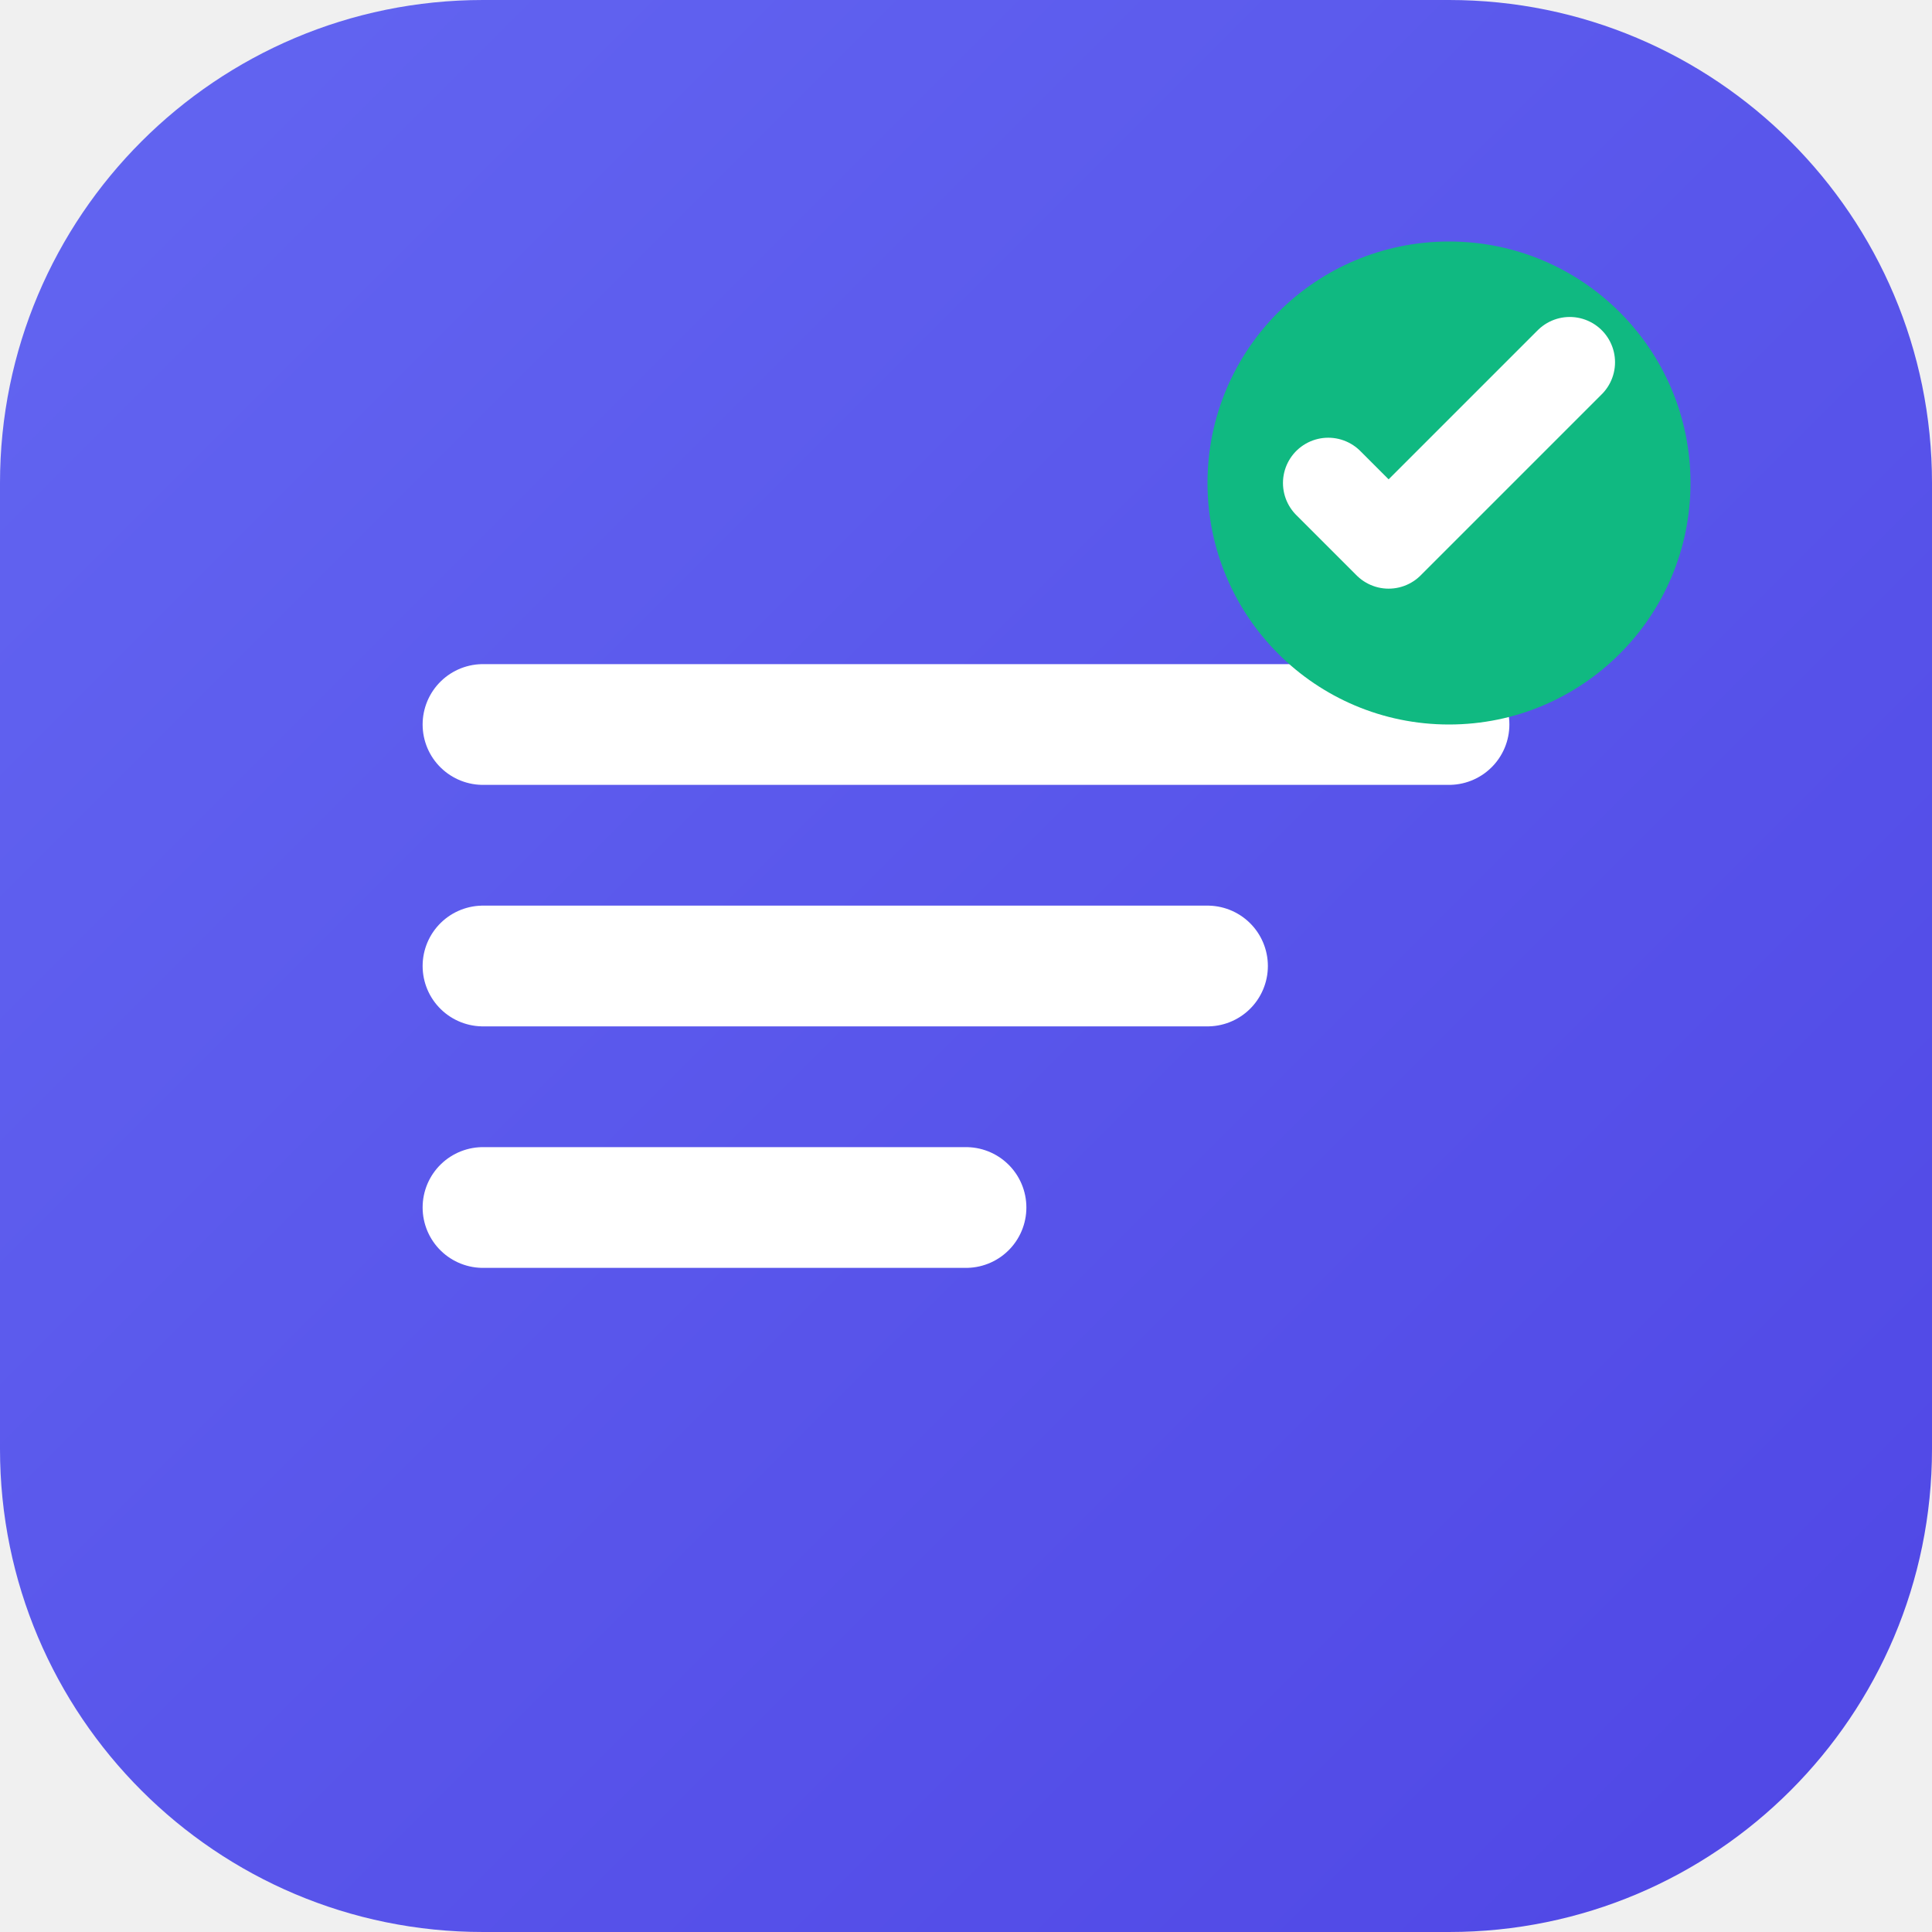
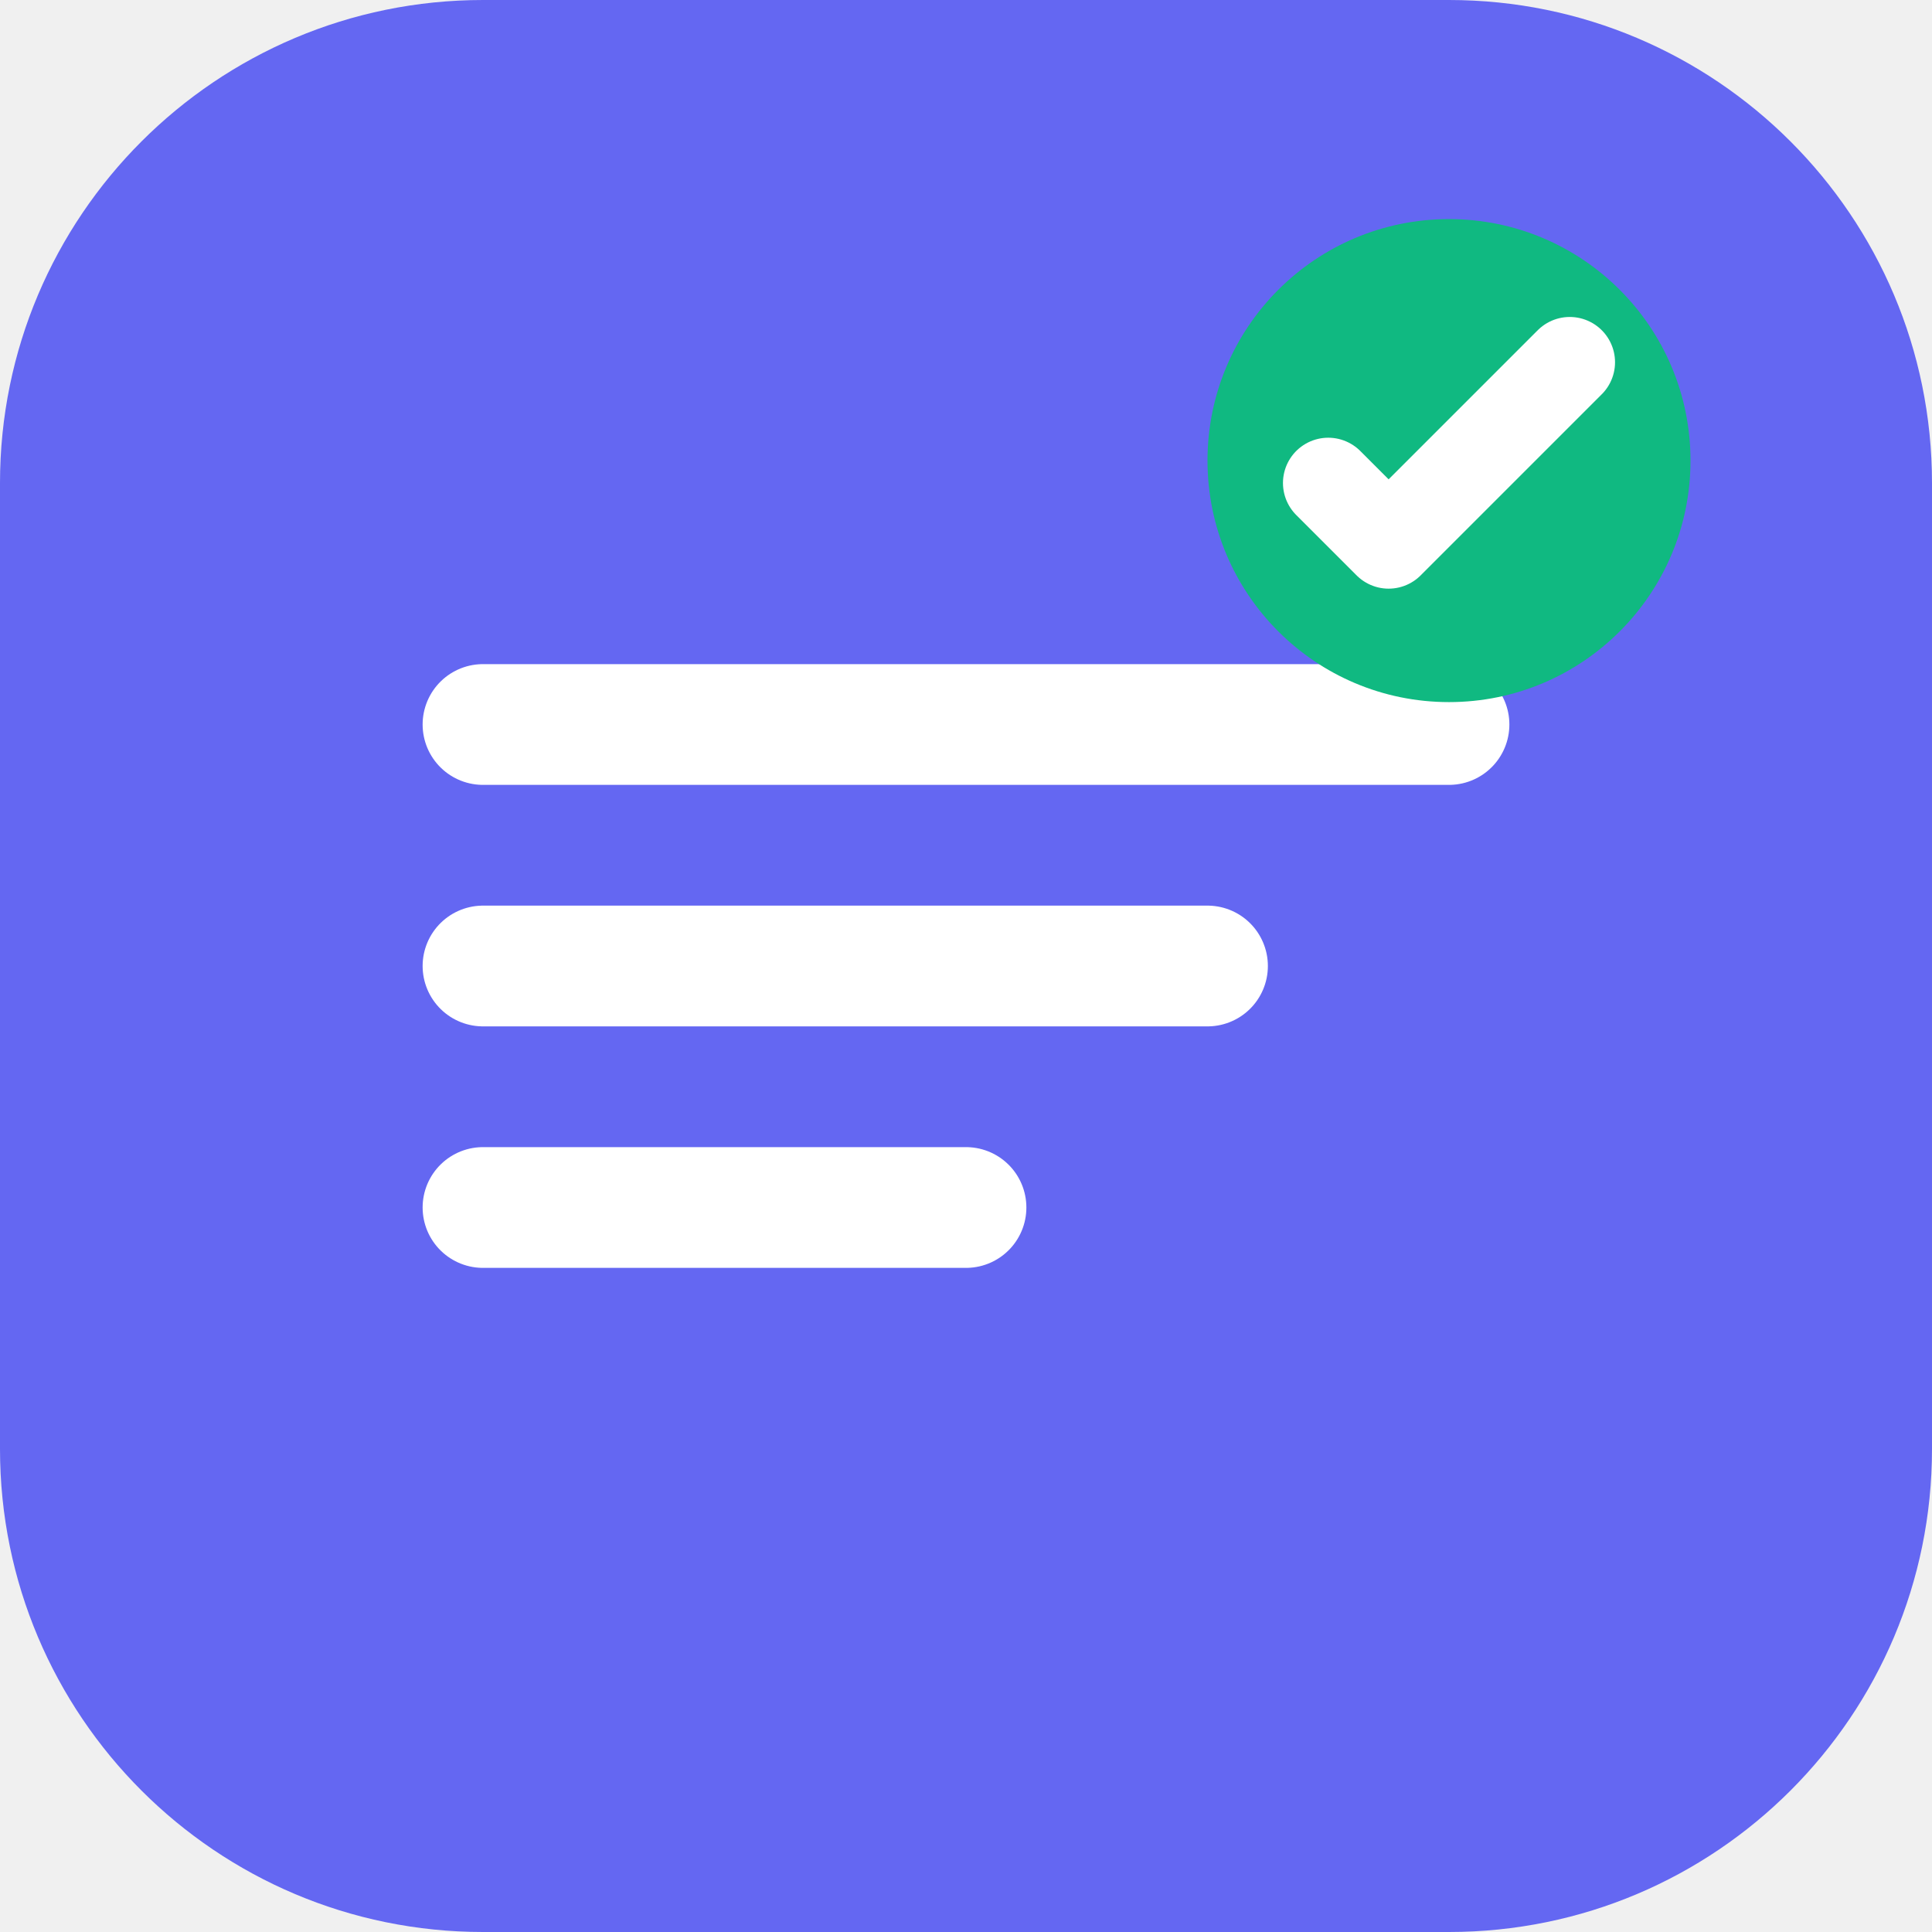
- <svg xmlns="http://www.w3.org/2000/svg" width="32" height="32" viewBox="0 0 32 32" fill="none">
-   <rect width="32" height="32" rx="8" fill="url(#gradient)" />
-   <path d="M8 12h16M8 16h12M8 20h8" stroke="white" stroke-width="2" stroke-linecap="round" />
-   <circle cx="24" cy="8" r="4" fill="#10b981" />
-   <path d="M22 8l1 1 3-3" stroke="white" stroke-width="1.5" stroke-linecap="round" stroke-linejoin="round" />
-   <defs>
-     <linearGradient id="gradient" x1="0%" y1="0%" x2="100%" y2="100%">
-       <stop offset="0%" style="stop-color:#6366f1" />
-       <stop offset="100%" style="stop-color:#4f46e5" />
-     </linearGradient>
-   </defs>
+ <svg xmlns="http://www.w3.org/2000/svg" width="32" height="32" viewBox="0 0 32 32" fill="none" version="1.1" id="svg3">
+   <rect width="32" height="32" rx="8" id="rect1" style="fill:#6467f2;fill-opacity:1;stroke:none" x="0" y="0" />
+   <path d="M 8,12 H 24 M 8,16 H 20 M 8,20 h 8" stroke="#ffffff" stroke-width="2" stroke-linecap="round" id="path1" style="fill:none" />
+   <circle cx="24" cy="7.629" r="4" fill="#10b981" id="circle1" style="stroke:none" />
+   <path d="m 22,8 1,1 3,-3" stroke="#ffffff" stroke-width="1.5" stroke-linecap="round" stroke-linejoin="round" id="path2" style="fill:none" />
+   <defs id="defs3" />
</svg>
